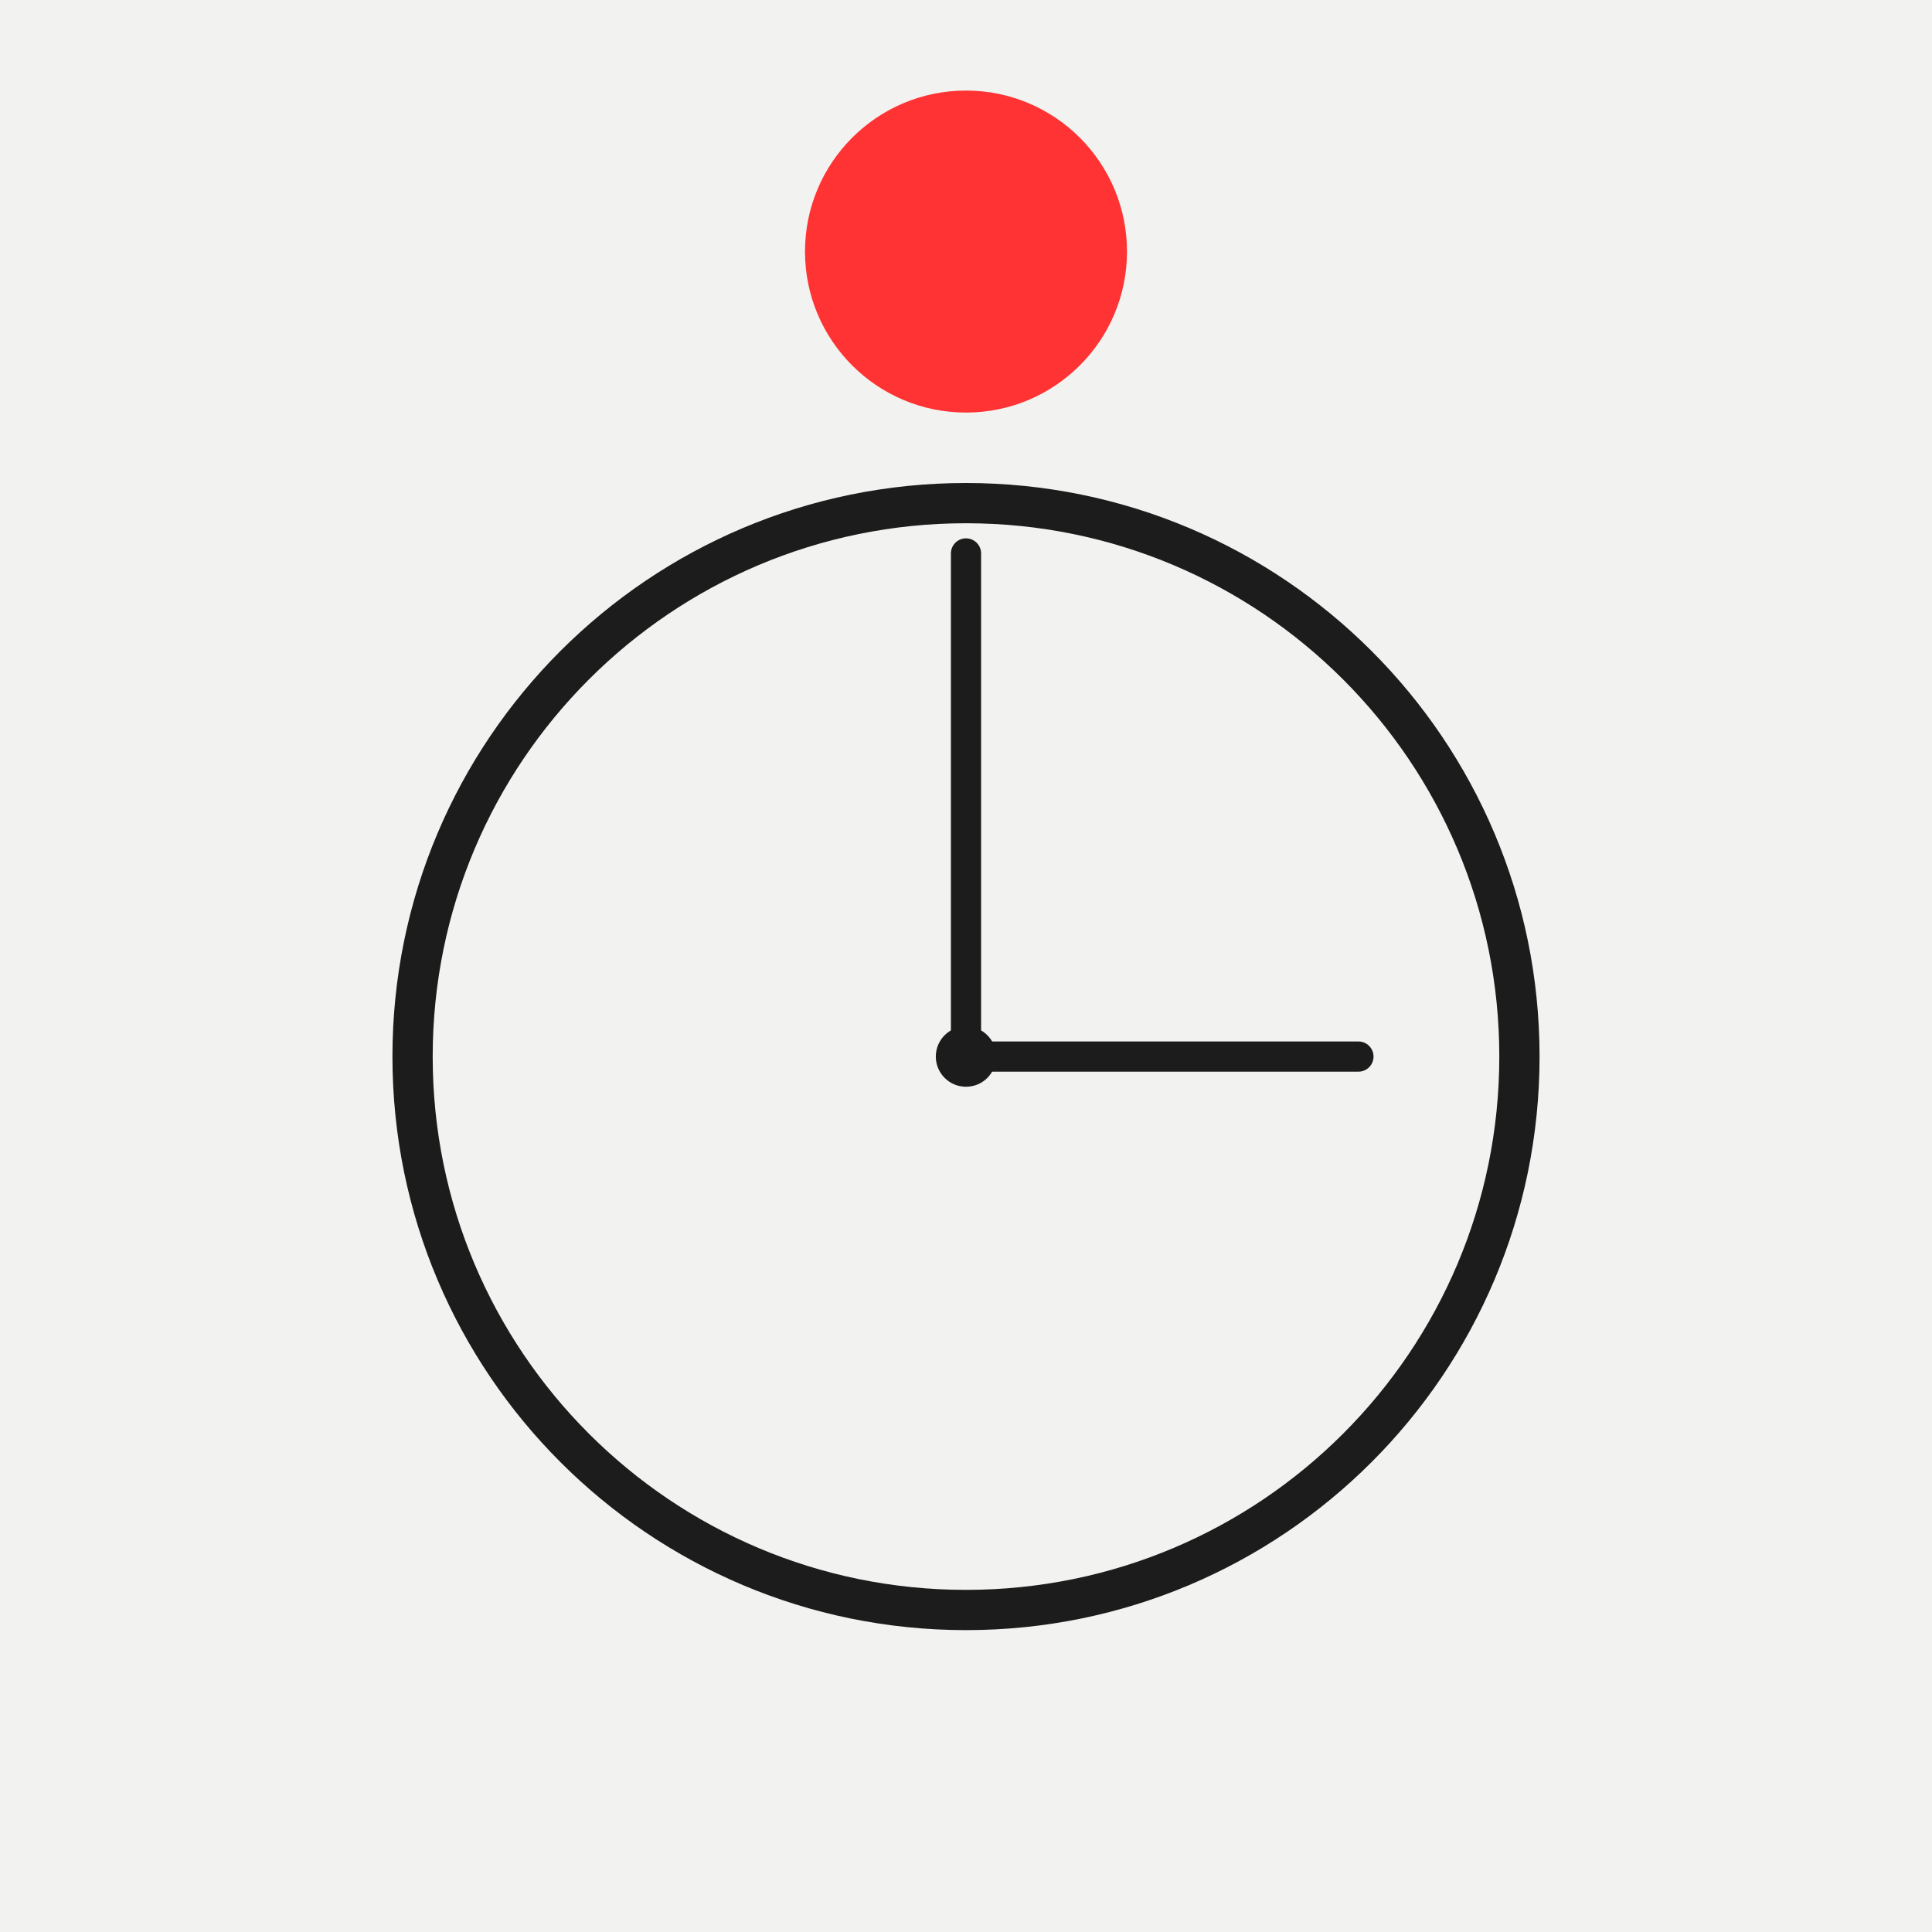
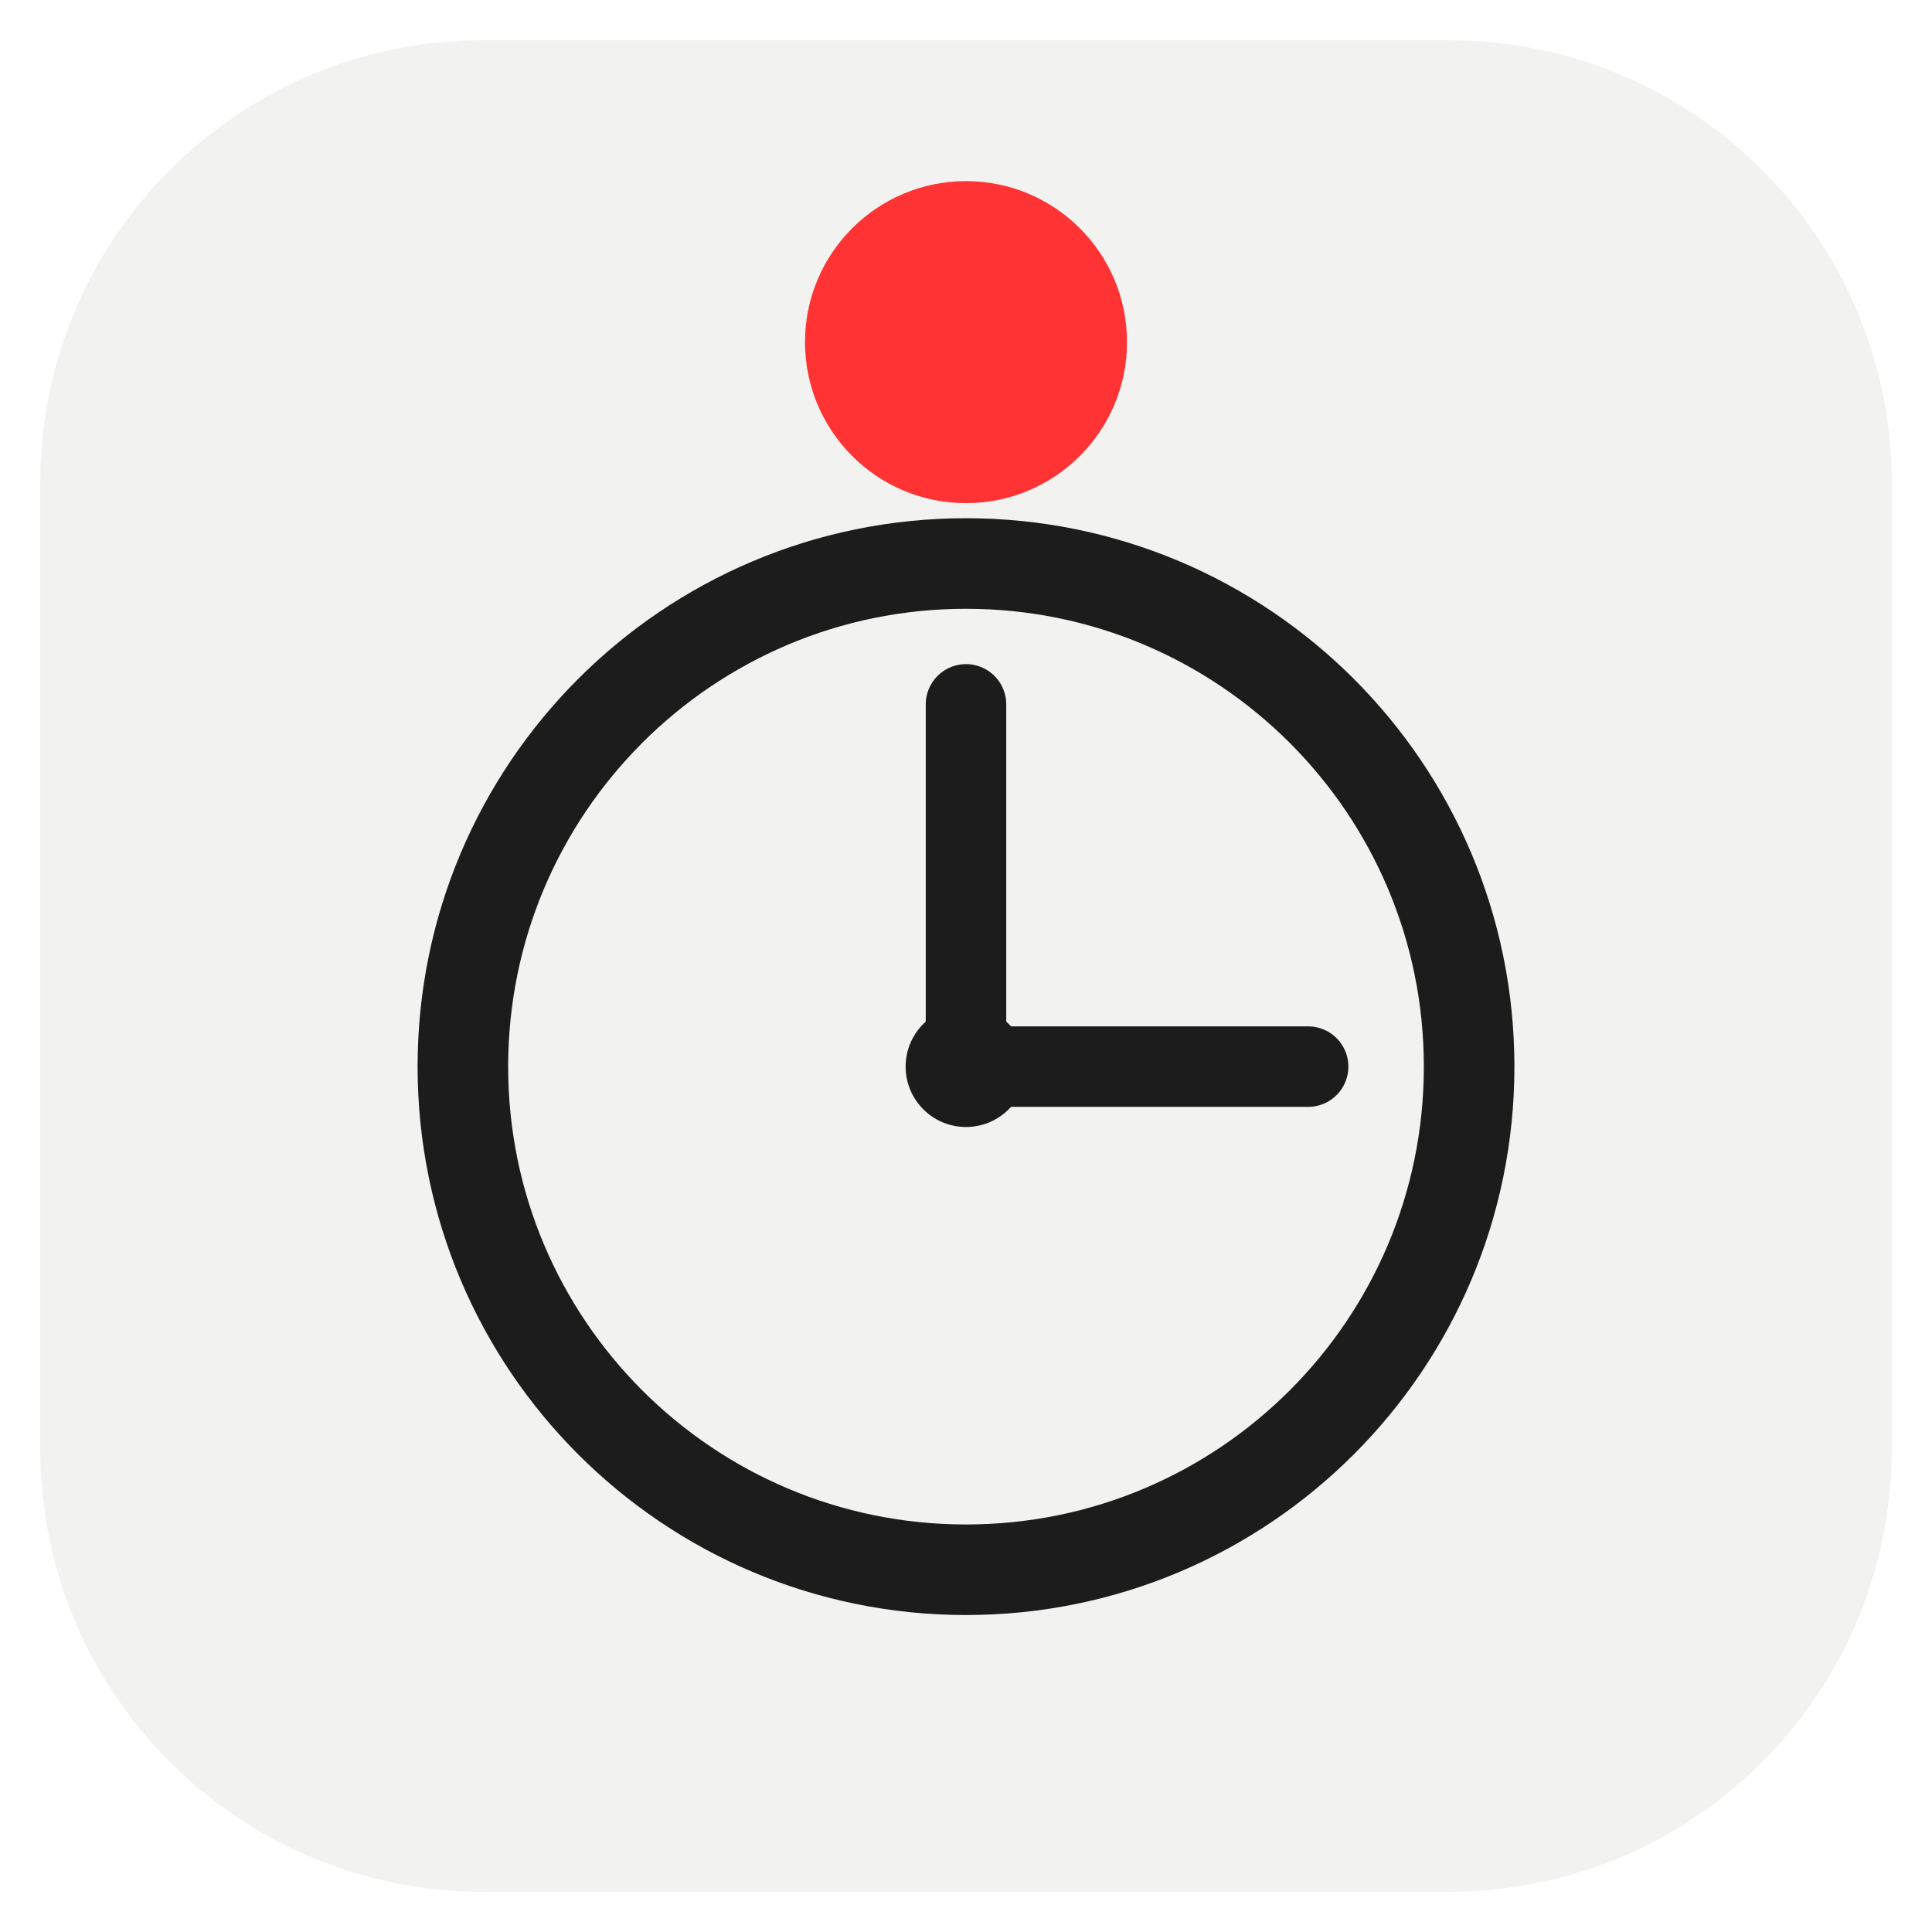
<svg xmlns="http://www.w3.org/2000/svg" viewBox="0 0 192 192">
-   <rect width="192" height="192" fill="#F2F2F0" />
-   <circle cx="96" cy="105" r="55" fill="none" stroke="#1C1C1C" stroke-width="4" />
-   <circle cx="96" cy="105" r="3" fill="#1C1C1C" />
-   <line x1="96" y1="105" x2="135" y2="105" stroke="#1C1C1C" stroke-width="3" stroke-linecap="round" />
-   <line x1="96" y1="105" x2="96" y2="55" stroke="#1C1C1C" stroke-width="3" stroke-linecap="round" />
-   <circle cx="96" cy="25" r="16" fill="#FF3333" />
+   <rect x="4" y="4" width="184" height="184" rx="44" fill="#F2F2F0" />
+   <circle cx="96" cy="106" r="50" fill="none" stroke="#1C1C1C" stroke-width="9" />
+   <circle cx="96" cy="106" r="6" fill="#1C1C1C" />
+   <line x1="96" y1="106" x2="96" y2="70" stroke="#1C1C1C" stroke-width="8" stroke-linecap="round" />
+   <line x1="96" y1="106" x2="130" y2="106" stroke="#1C1C1C" stroke-width="8" stroke-linecap="round" />
+   <circle cx="96" cy="34" r="16" fill="#FF3333" />
</svg>
